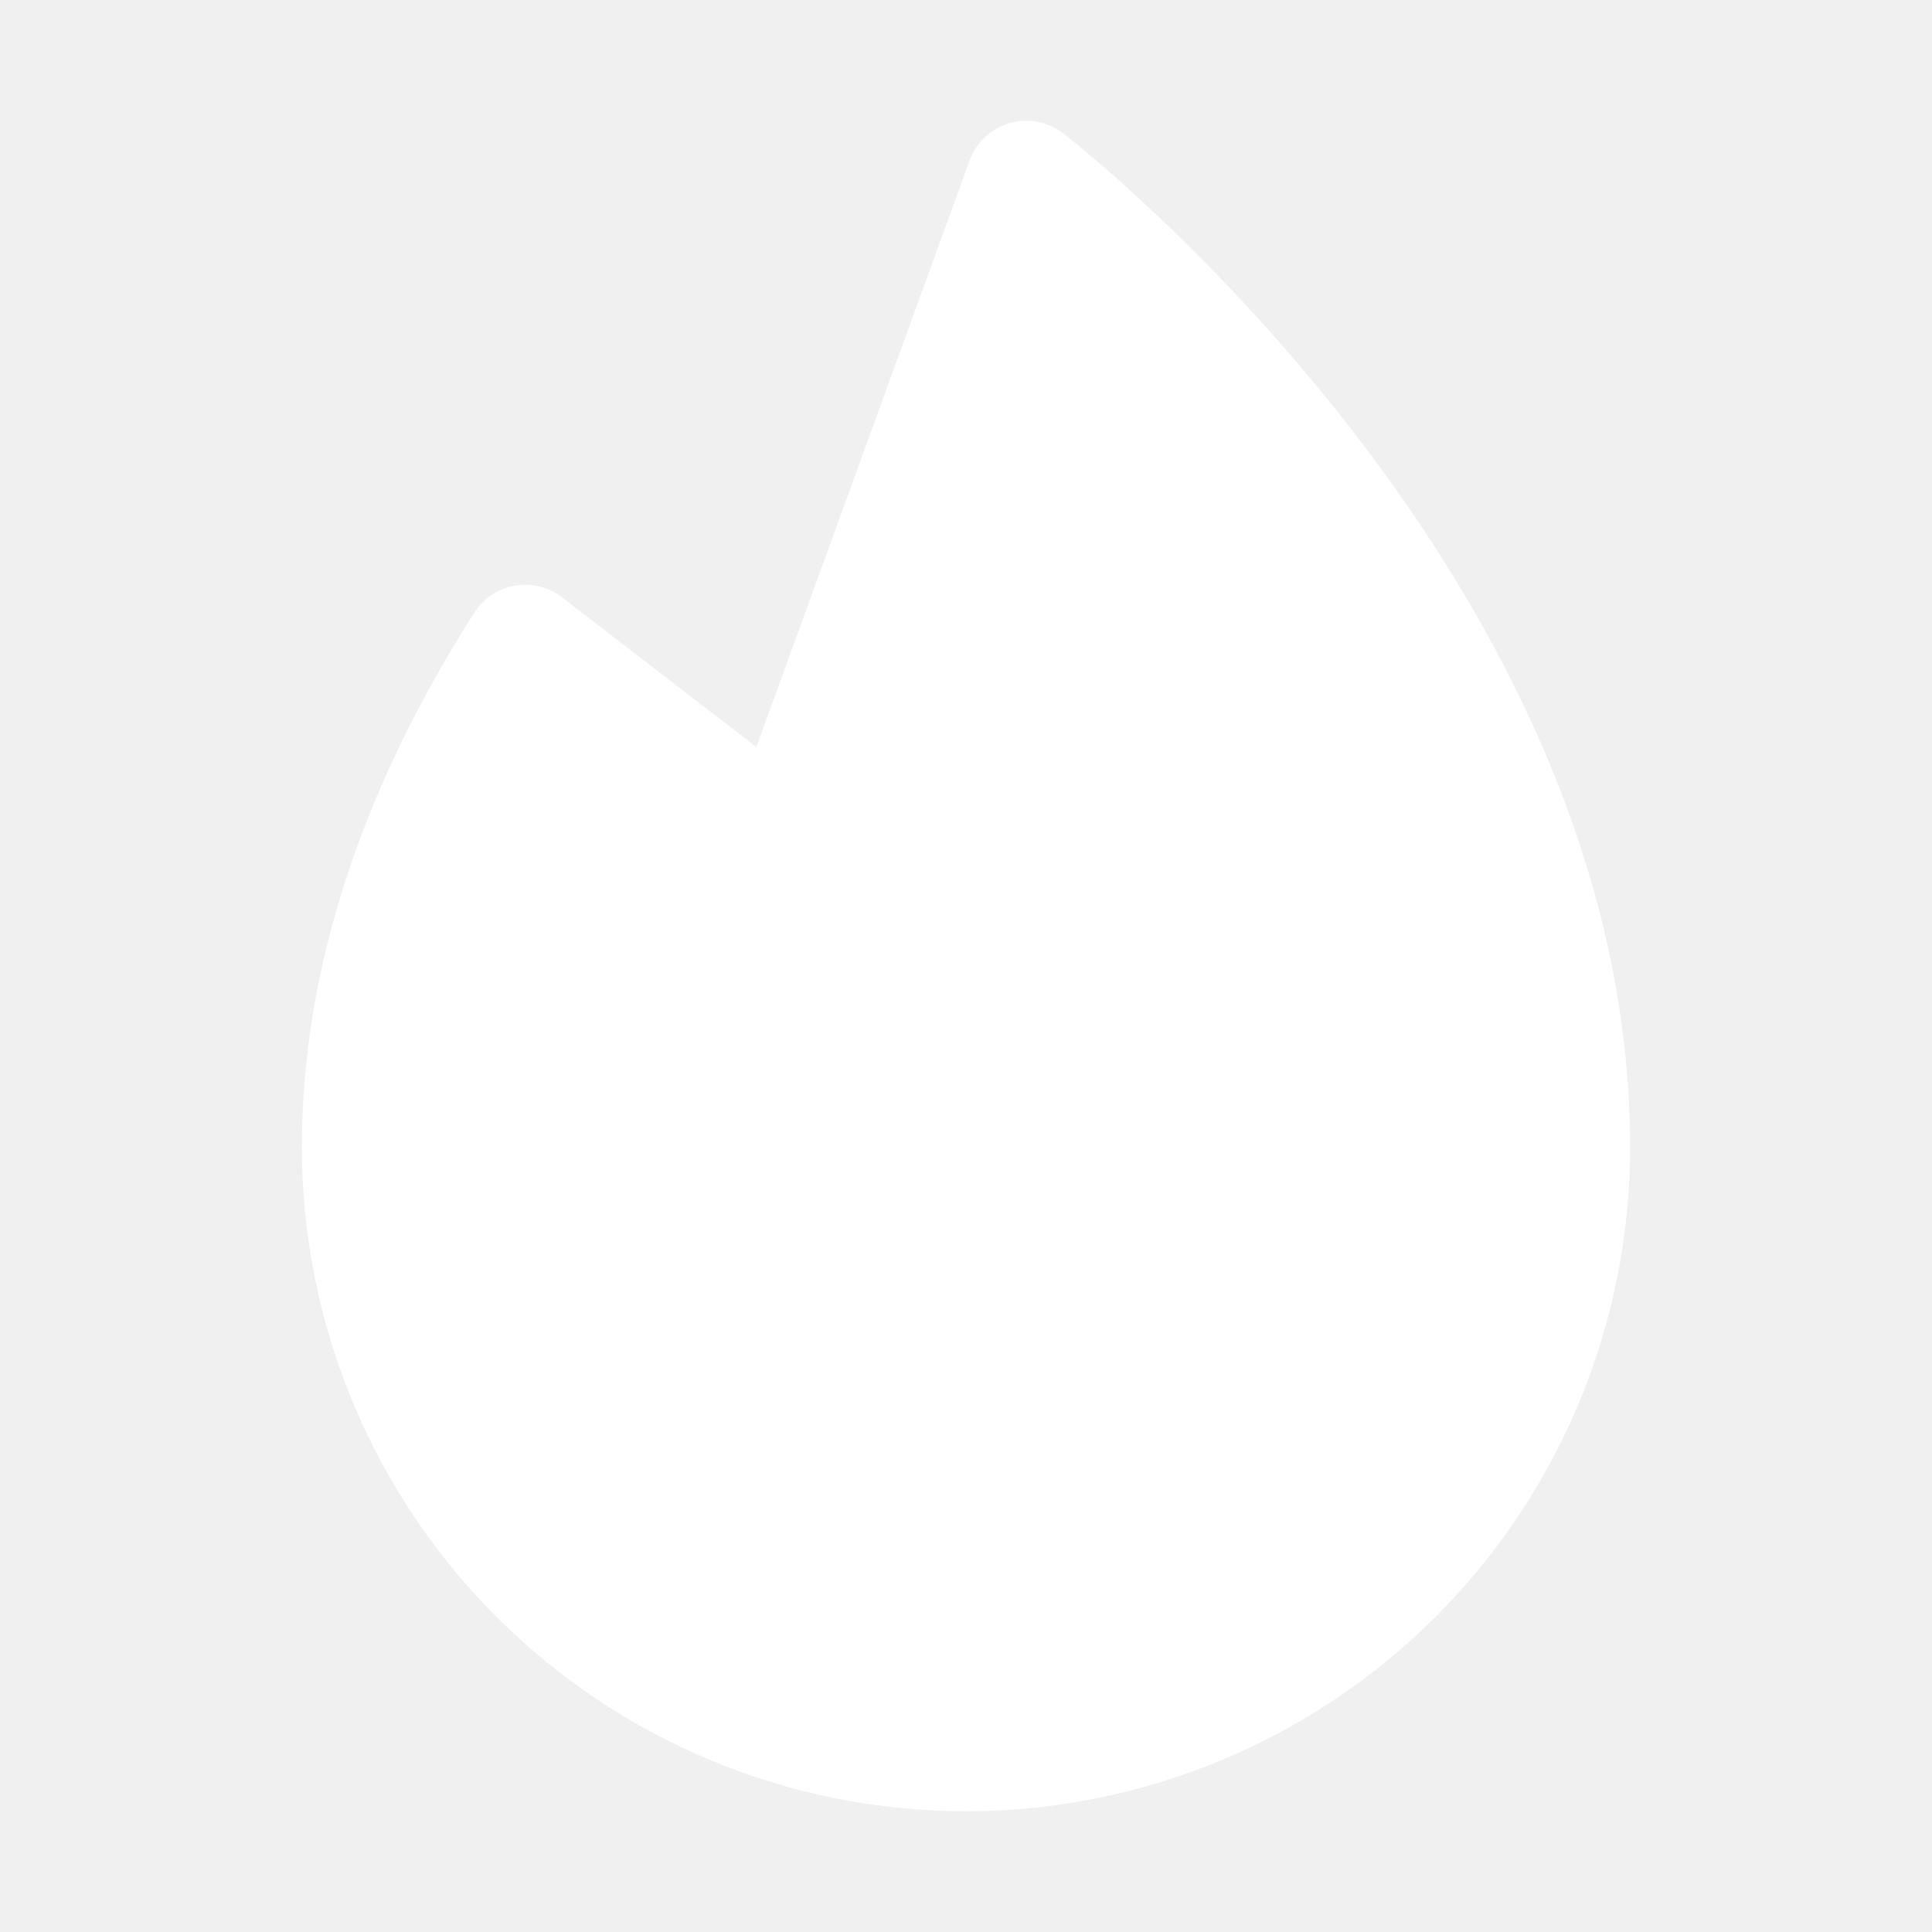
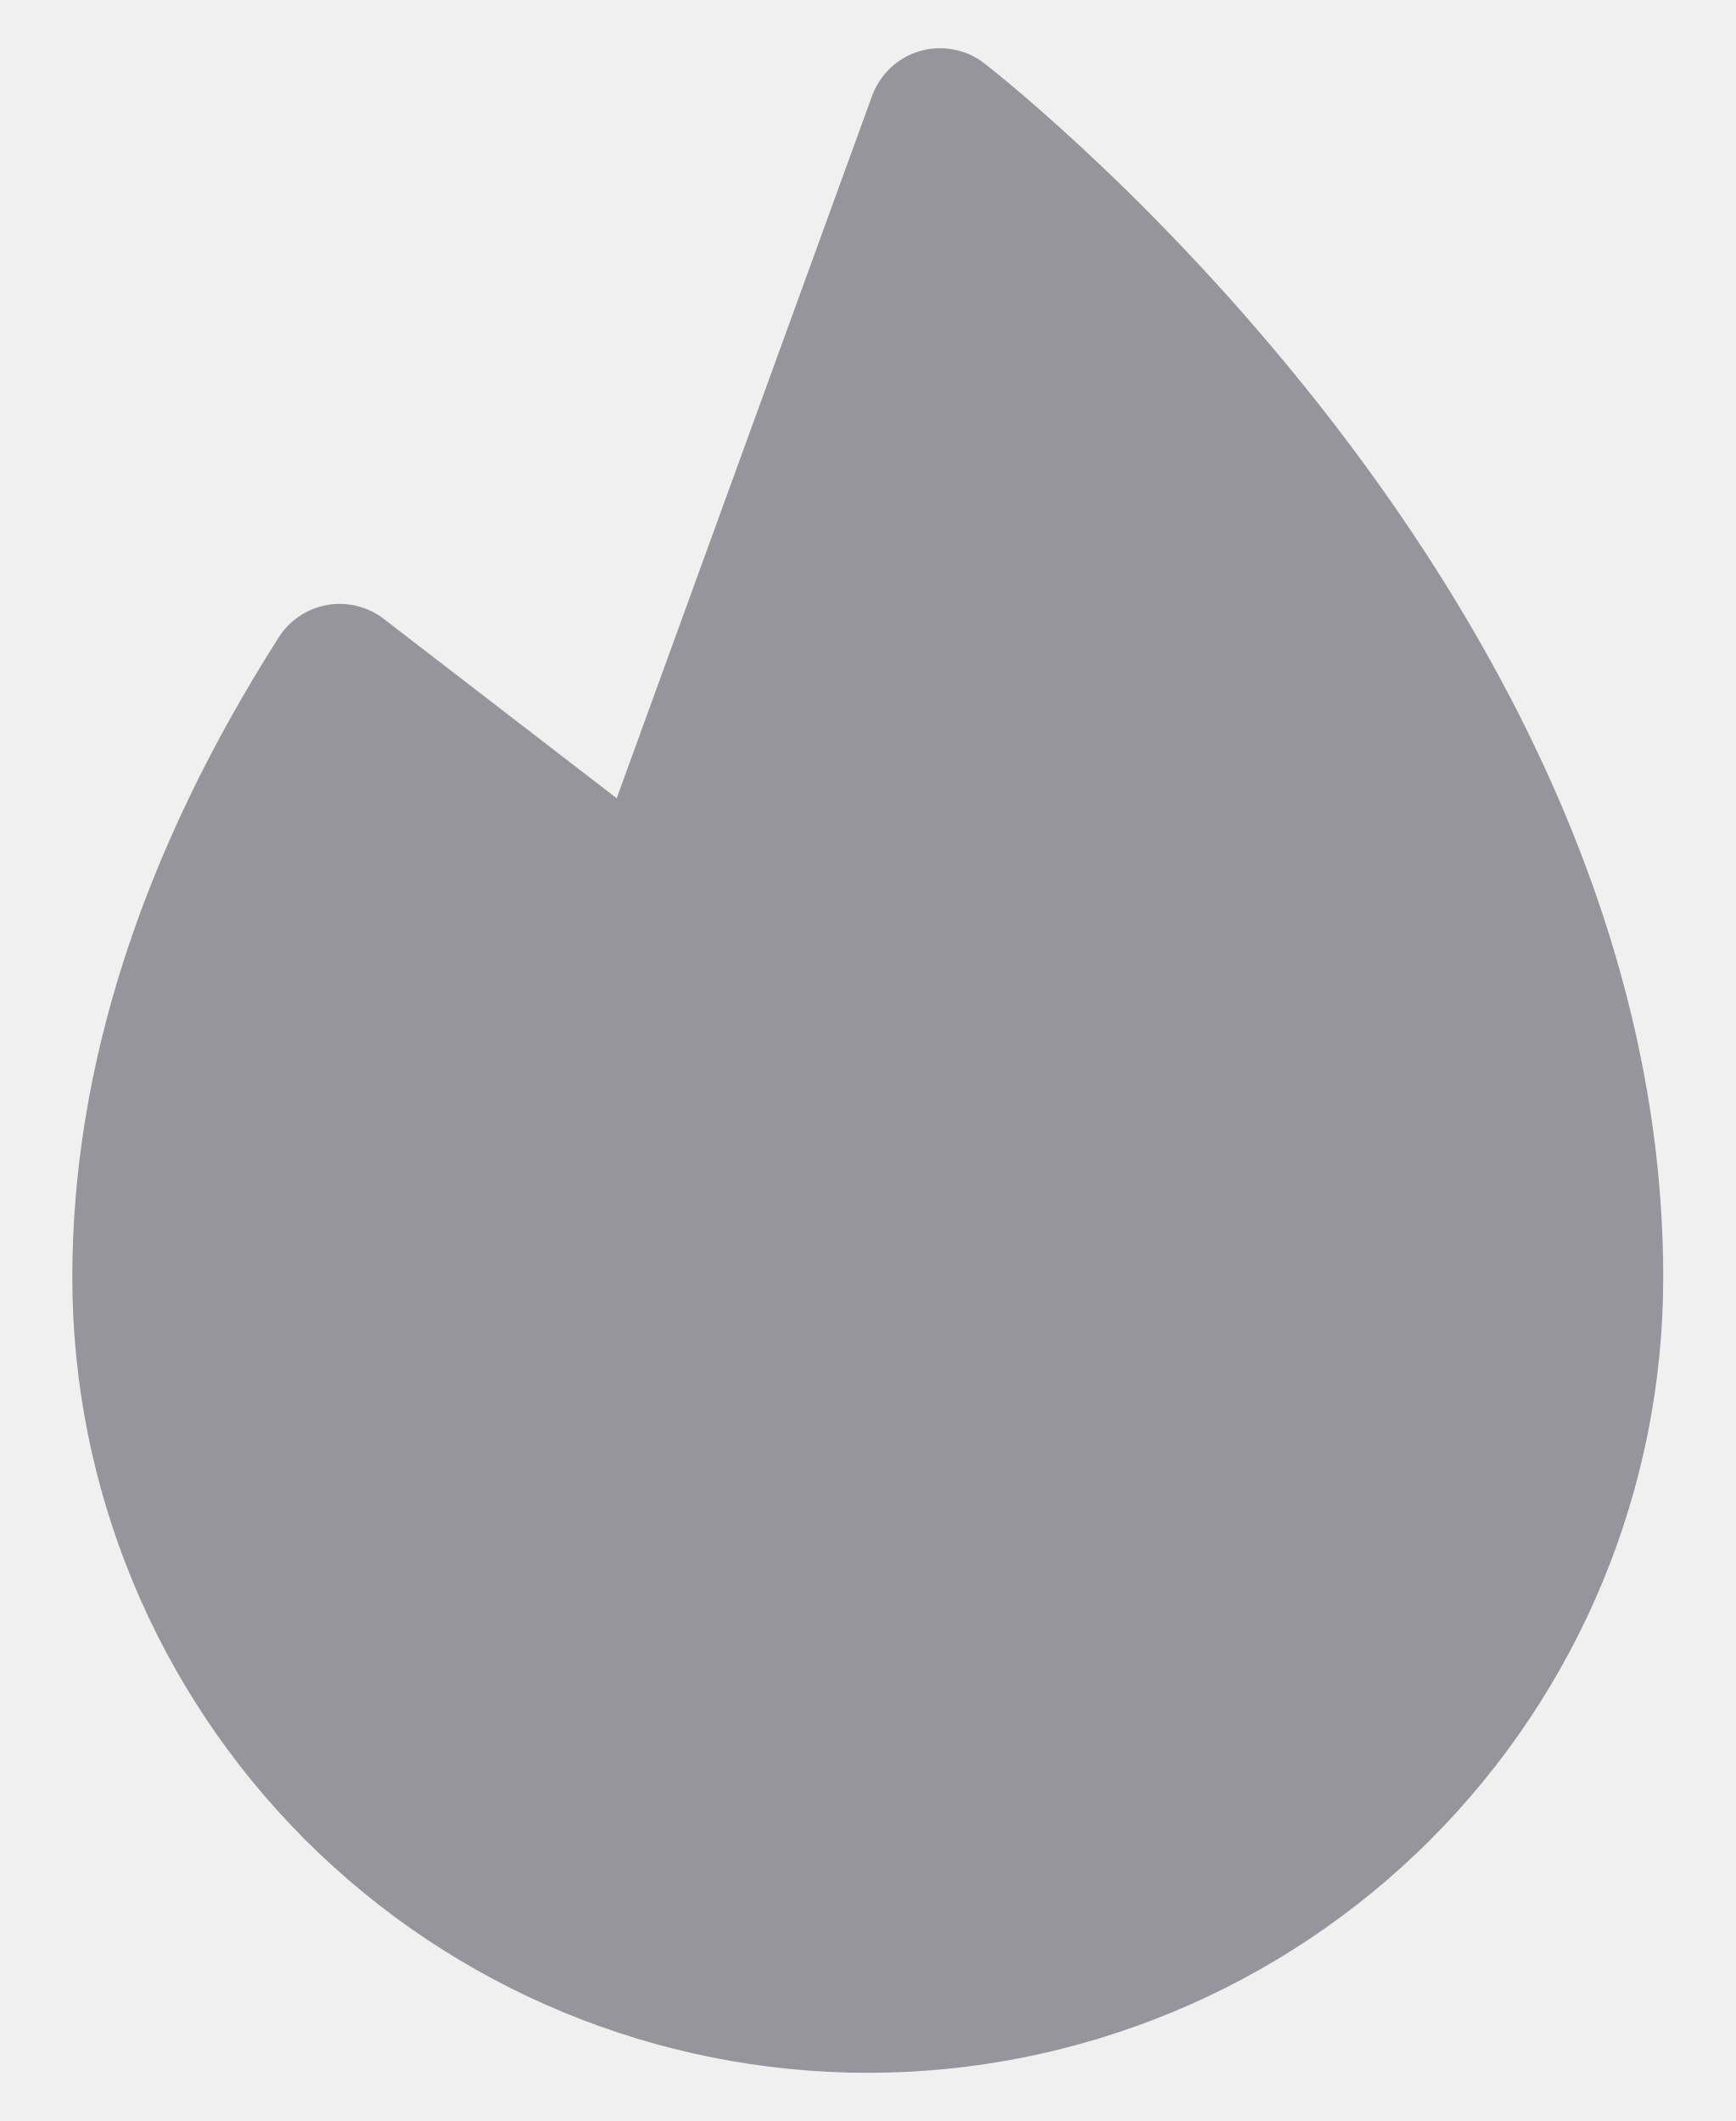
- <svg xmlns="http://www.w3.org/2000/svg" width="24" height="24" viewBox="0 0 24 24" fill="none">
-   <path d="M20.25 14.25C20.25 16.438 19.381 18.536 17.834 20.084C16.287 21.631 14.188 22.5 12 22.5C9.812 22.5 7.714 21.631 6.166 20.084C4.619 18.536 3.75 16.438 3.75 14.25C3.75 12.073 4.47 9.84 5.891 7.611C5.947 7.523 6.02 7.448 6.107 7.39C6.194 7.332 6.291 7.293 6.394 7.275C6.496 7.257 6.602 7.261 6.703 7.286C6.804 7.311 6.899 7.356 6.981 7.42L9.396 9.28L12.045 1.994C12.085 1.883 12.152 1.783 12.238 1.702C12.325 1.621 12.429 1.562 12.542 1.529C12.656 1.497 12.776 1.491 12.892 1.514C13.008 1.536 13.117 1.585 13.21 1.658C13.498 1.881 20.25 7.214 20.25 14.25Z" fill="white" />
+ <svg xmlns="http://www.w3.org/2000/svg" width="18" height="22" viewBox="0 0 18 22" fill="none">
+   <path d="M17.25 13.25C17.25 15.438 16.381 17.536 14.834 19.084C13.287 20.631 11.188 21.5 9 21.5C6.812 21.5 4.714 20.631 3.166 19.084C1.619 17.536 0.75 15.438 0.75 13.25C0.75 11.073 1.47 8.84 2.891 6.611C2.947 6.523 3.02 6.448 3.107 6.39C3.194 6.332 3.291 6.293 3.394 6.275C3.496 6.257 3.602 6.261 3.703 6.286C3.804 6.311 3.899 6.356 3.981 6.42L6.396 8.28L9.045 0.994C9.086 0.883 9.152 0.783 9.238 0.702C9.324 0.621 9.429 0.562 9.542 0.529C9.656 0.497 9.776 0.491 9.892 0.514C10.008 0.536 10.117 0.585 10.21 0.658C10.498 0.881 17.25 6.214 17.25 13.25Z" fill="#95959B" />
</svg>
